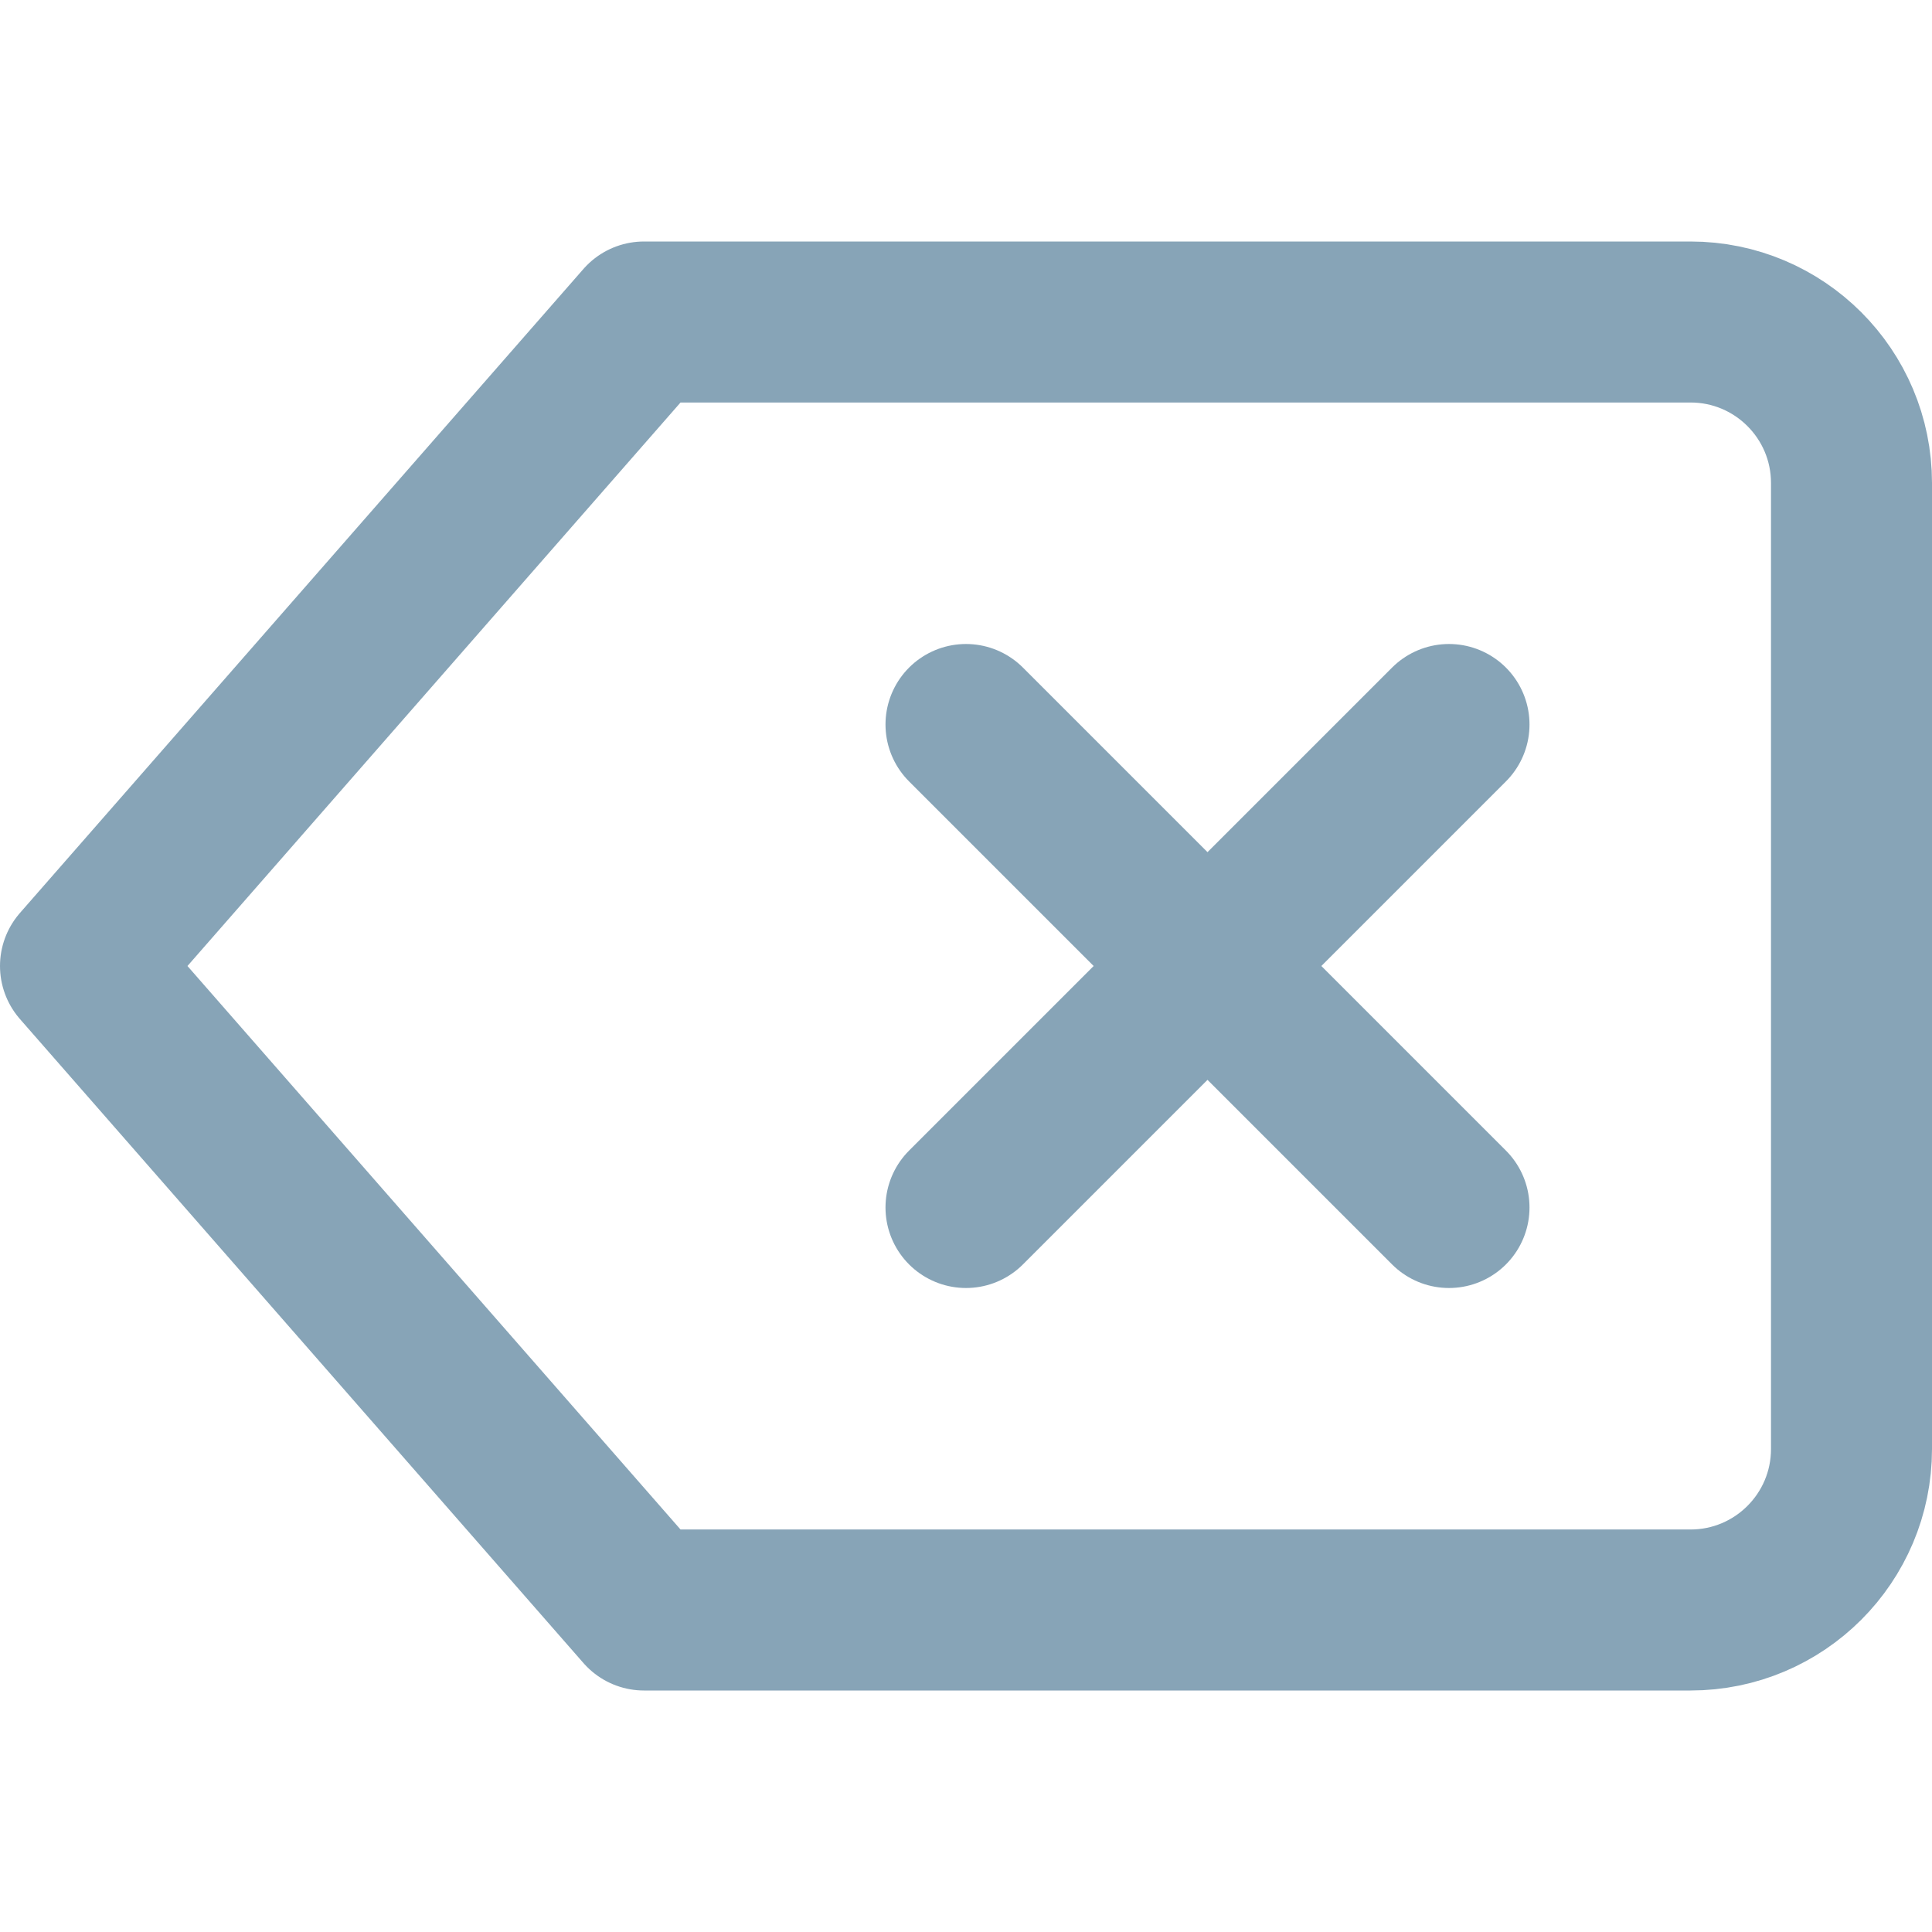
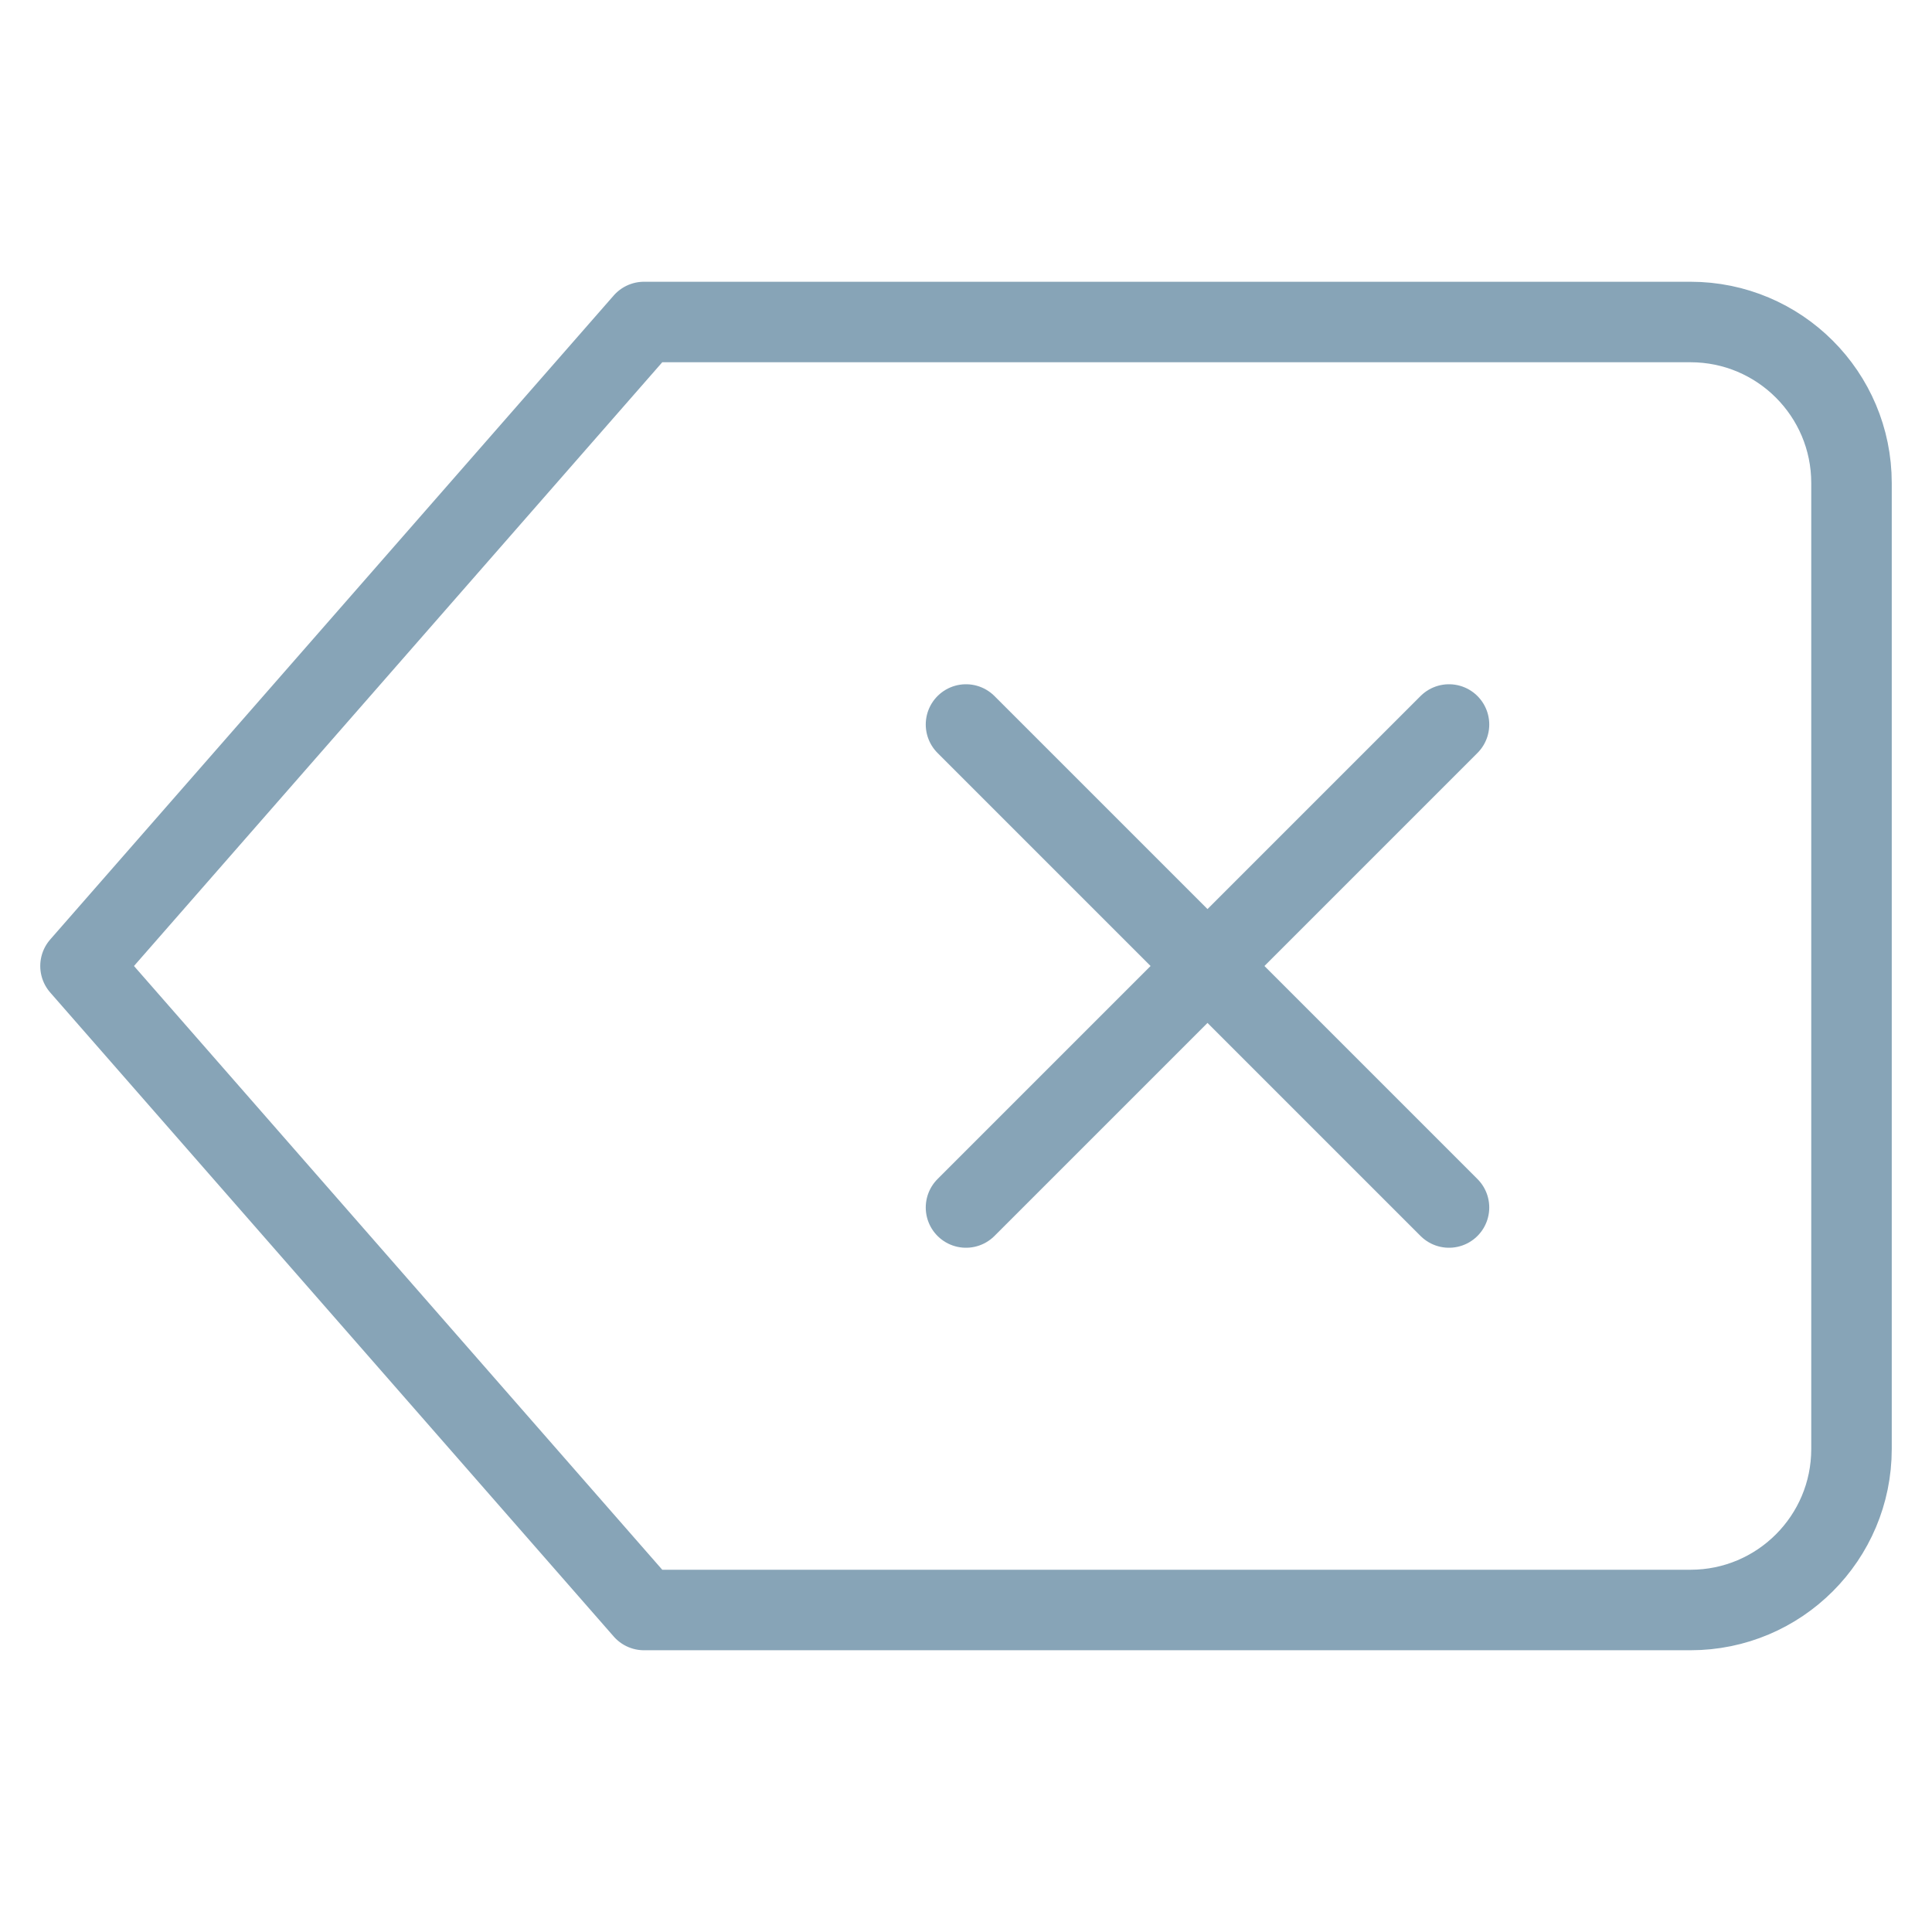
- <svg xmlns="http://www.w3.org/2000/svg" width="40" height="40" viewBox="0 0 24 24" fill="none" stroke="#87A4B7" stroke-width="2" stroke-linecap="round" stroke-linejoin="round" class="feather feather-delete">
+ <svg xmlns="http://www.w3.org/2000/svg" width="40" height="40" viewBox="0 0 24 24" fill="none" stroke="#87A4B7" stroke-width="1" stroke-linecap="round" stroke-linejoin="round" class="feather feather-delete">
  <path d="M21 4H8l-7 8 7 8h13a2 2 0 0 0 2-2V6a2 2 0 0 0-2-2z" />
  <line x1="18" y1="9" x2="12" y2="15" />
  <line x1="12" y1="9" x2="18" y2="15" />
</svg>
